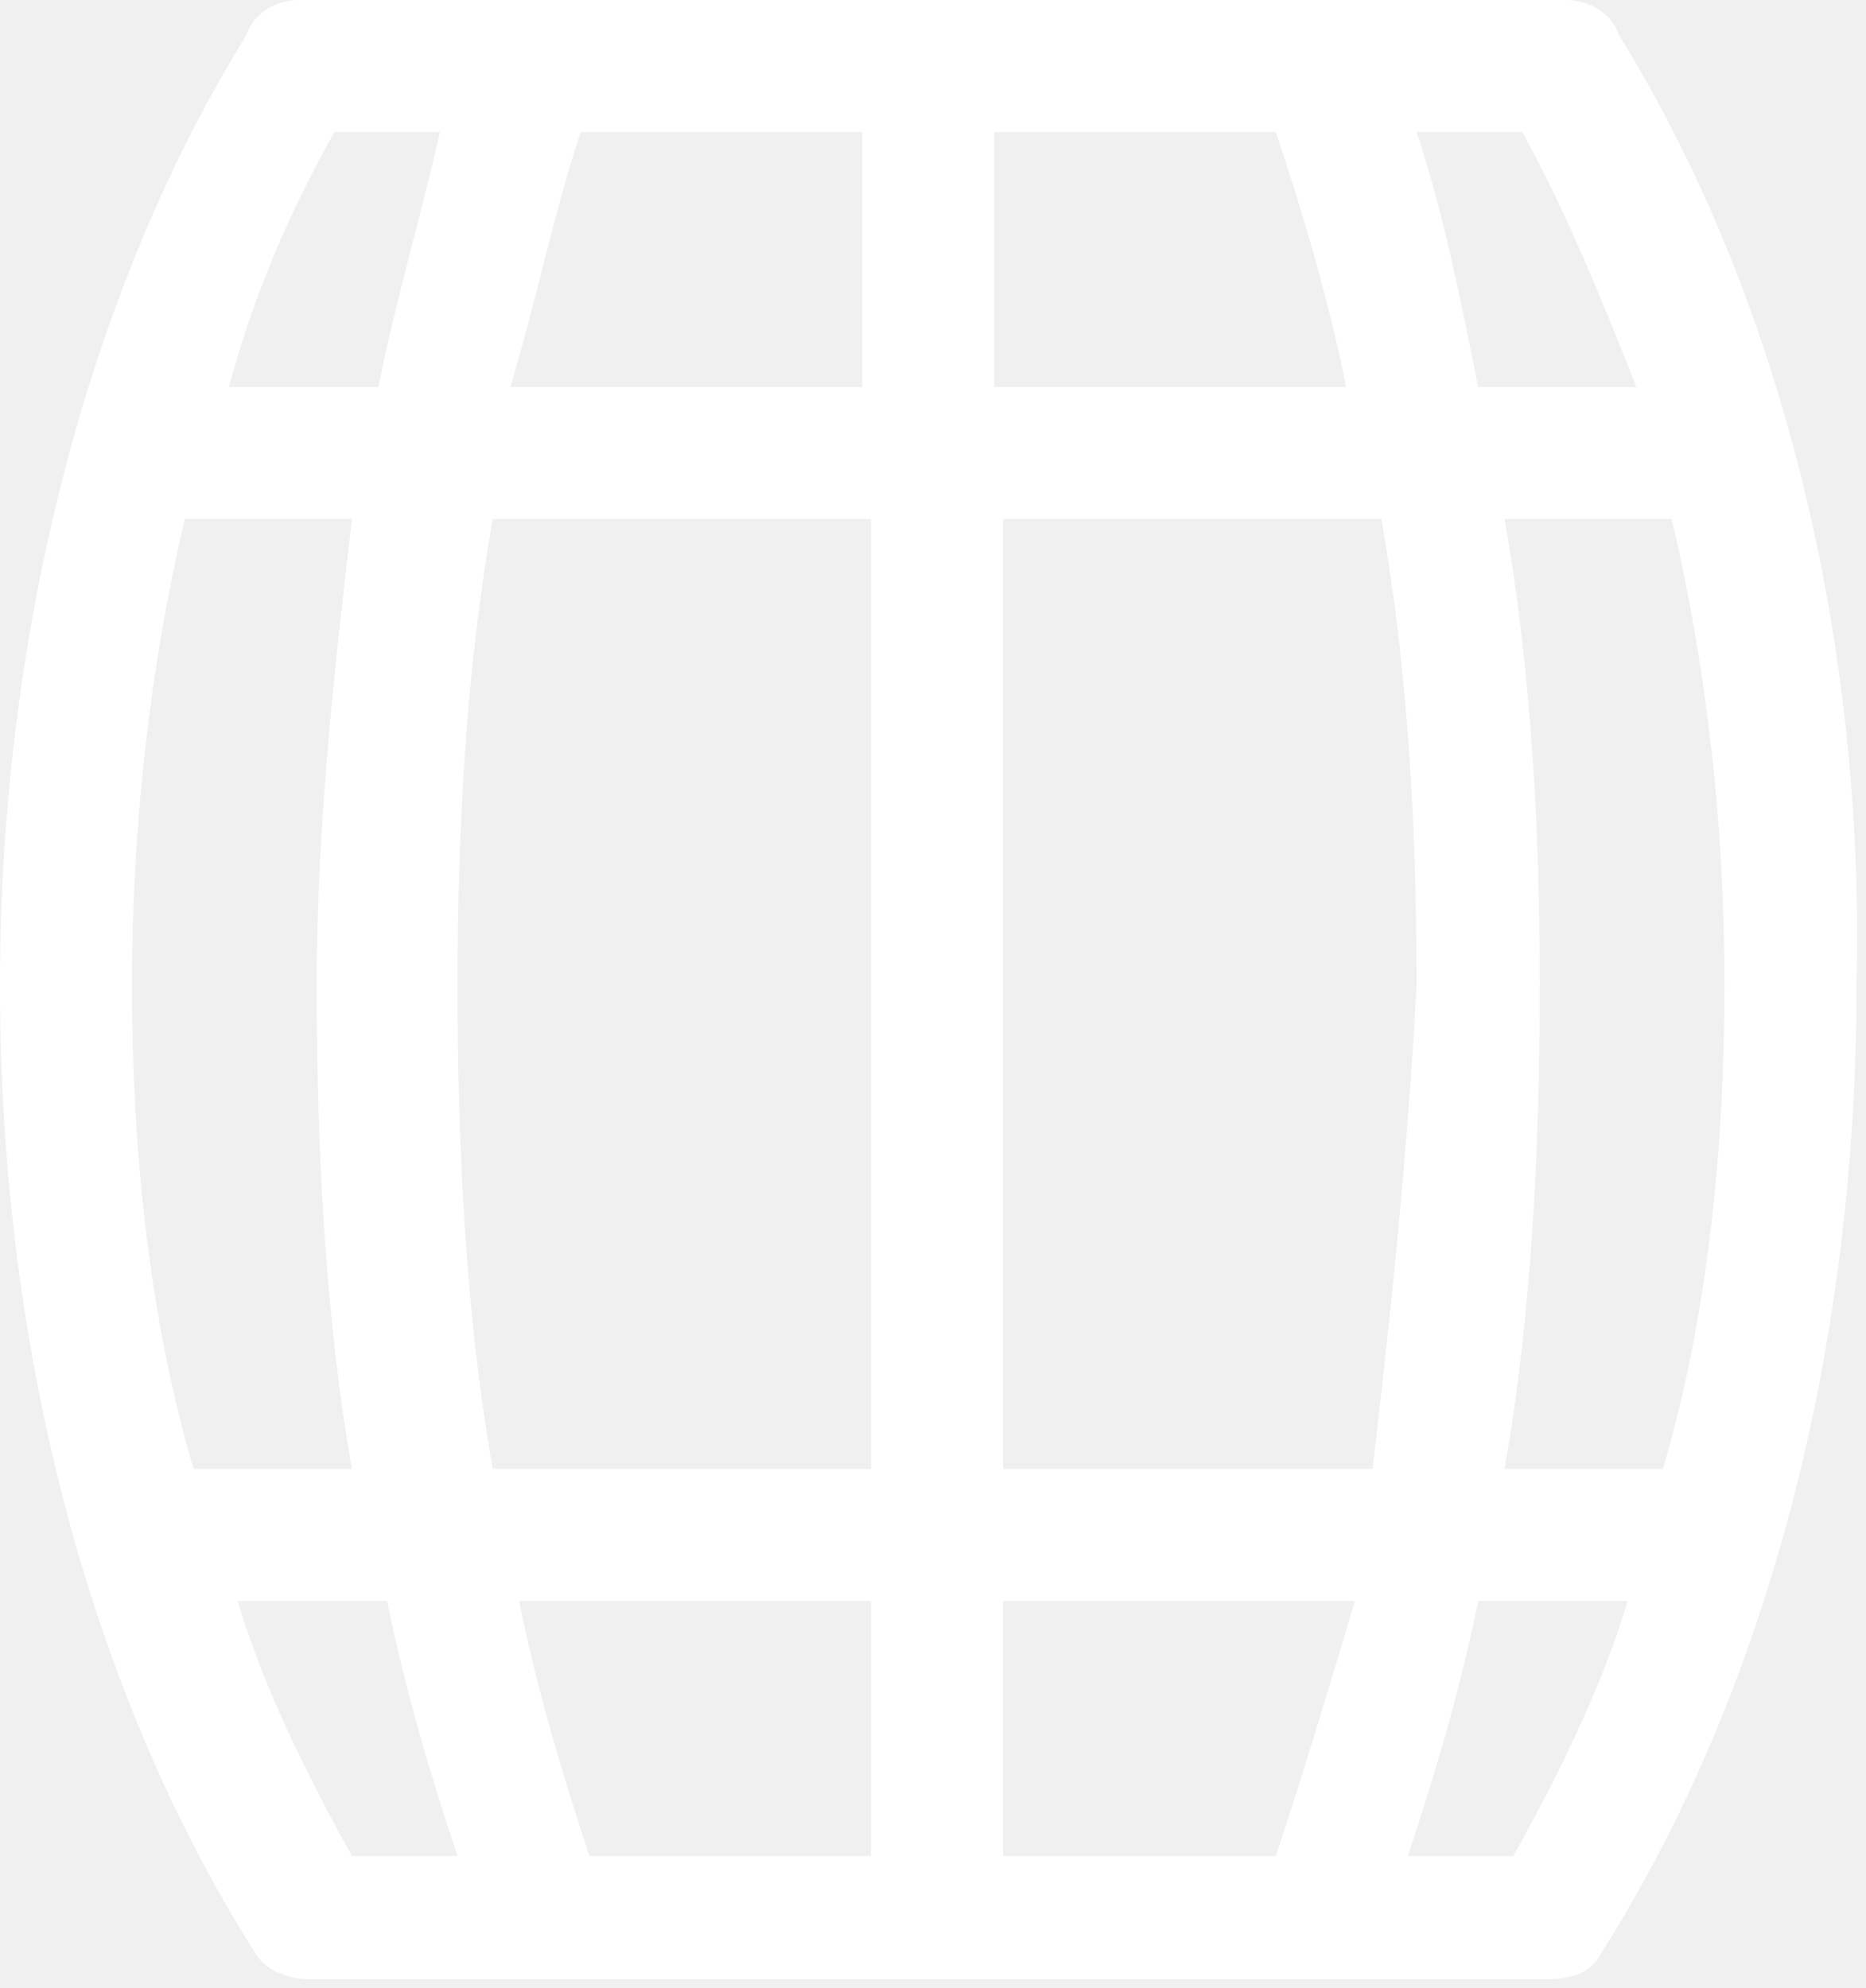
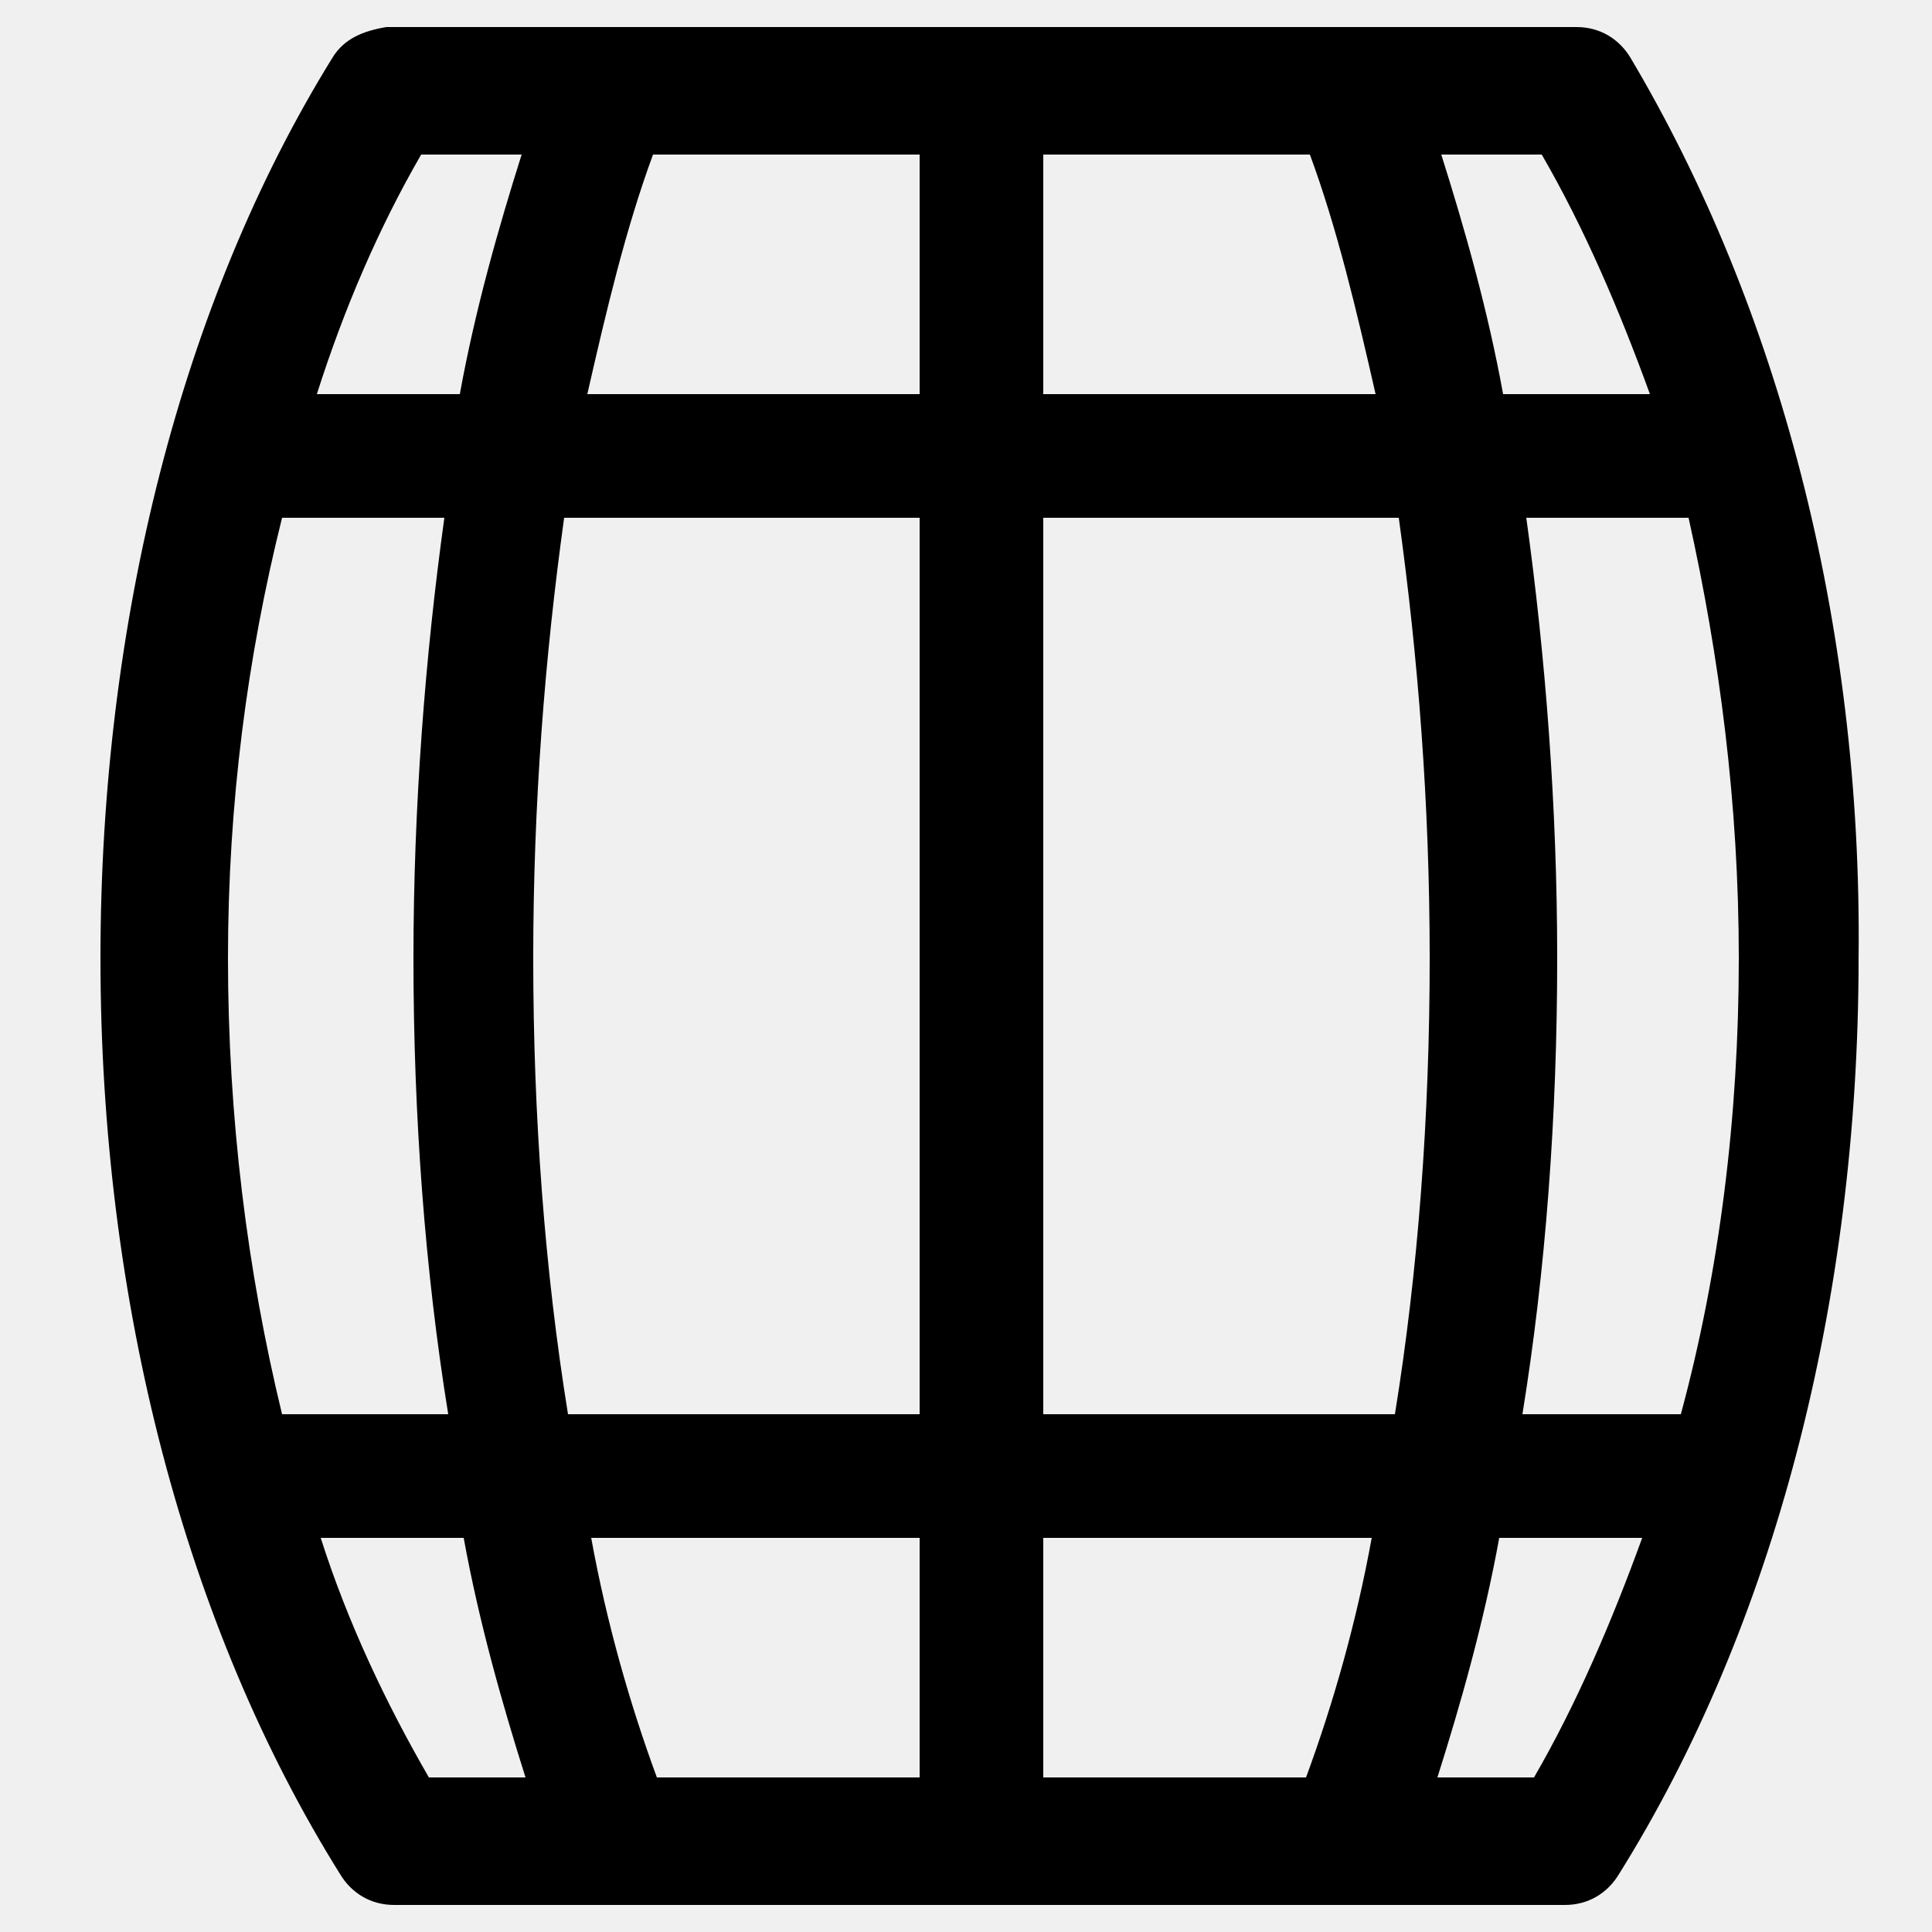
- <svg xmlns="http://www.w3.org/2000/svg" version="1.1" x="0px" y="0px" viewBox="0 0 21.2 22.6" enable-background="new 0 0 21.2 22.6" xml:space="preserve">
-   <defs>
- </defs>
-   <path fill="#FFFFFF" d="M18.4,0.4C18.3,0.1,18,0,17.8,0H3.4C3.2,0,2.9,0.1,2.8,0.4C1,3.3,0,7.2,0,11.2c0,4.1,1,8,2.9,11  c0.1,0.2,0.4,0.3,0.6,0.3h14.1c0.3,0,0.5-0.1,0.6-0.3c1.9-3,2.9-6.9,2.9-11C21.2,7.2,20.2,3.3,18.4,0.4z M17.3,1.5  c0.5,0.9,0.9,1.9,1.3,2.9h-1.8c-0.2-1-0.4-2-0.7-2.9H17.3z M11.3,1.5h3.2c0.3,0.9,0.6,1.9,0.8,2.9h-4V1.5z M6.6,1.5h3.2v2.9h-4  C6.1,3.4,6.3,2.4,6.6,1.5z M3.8,1.5h1.2C4.8,2.4,4.5,3.4,4.3,4.4H2.6C2.9,3.3,3.3,2.4,3.8,1.5z M1.5,11.2c0-1.8,0.2-3.6,0.6-5.3h1.9  c-0.2,1.7-0.4,3.5-0.4,5.3c0,1.9,0.1,3.8,0.4,5.5H2.2C1.7,15,1.5,13.1,1.5,11.2z M4,21.1c-0.5-0.9-1-1.9-1.3-2.9h1.7  c0.2,1,0.5,2,0.8,2.9H4z M5.2,11.2c0-1.8,0.1-3.6,0.4-5.3h4.3v10.8H5.6C5.3,15,5.2,13.1,5.2,11.2z M9.8,21.1H6.7  c-0.3-0.9-0.6-1.9-0.8-2.9h4V21.1z M14.5,21.1h-3.1v-2.9h4C15.1,19.2,14.8,20.2,14.5,21.1z M15.6,16.7h-4.2V5.9h4.3  c0.3,1.7,0.4,3.5,0.4,5.3C16,13.1,15.8,15,15.6,16.7z M17.2,21.1h-1.2c0.3-0.9,0.6-1.9,0.8-2.9h1.7C18.2,19.2,17.7,20.2,17.2,21.1z   M17.1,16.7c0.3-1.7,0.4-3.6,0.4-5.5c0-1.8-0.1-3.6-0.4-5.3H19c0.4,1.7,0.6,3.5,0.6,5.3c0,1.9-0.2,3.8-0.7,5.5H17.1z" />
+ <svg xmlns="http://www.w3.org/2000/svg" version="1.1" id="Layer_1" x="0px" y="0px" viewBox="0 0 50 50" enable-background="new 0 0 50 50" xml:space="preserve">
+   <path d="M42.2,1.5c-0.3-0.5-0.8-0.8-1.4-0.8H10C9.4,0.8,8.9,1,8.6,1.5c-3.9,6.3-6,14.6-6,23.3c0,8.9,2.2,17.3,6.2,23.7  c0.3,0.5,0.8,0.8,1.4,0.8h30.3c0.6,0,1.1-0.3,1.4-0.8c4-6.4,6.2-14.8,6.2-23.7C48.2,16.1,46,7.9,42.2,1.5z M39.9,4  c1.1,1.9,2,4,2.8,6.2h-3.8c-0.4-2.2-1-4.3-1.6-6.2H39.9z M27,4h6.9c0.7,1.9,1.2,4,1.7,6.2H27V4z M16.9,4h6.9v6.2h-8.6  C15.7,8,16.2,5.9,16.9,4z M10.9,4h2.6c-0.6,1.9-1.2,4-1.6,6.2H8.2C8.9,8,9.8,5.9,10.9,4z M5.9,24.8c0-4,0.5-7.8,1.4-11.4h4.2  c-0.5,3.6-0.8,7.5-0.8,11.4c0,4.1,0.3,8.1,0.9,11.8H7.3C6.4,32.9,5.9,28.9,5.9,24.8z M11.1,46c-1.1-1.9-2.1-4-2.8-6.2H12  c0.4,2.2,1,4.3,1.6,6.2H11.1z M13.8,24.8c0-4,0.3-7.8,0.8-11.4h9.2v23.2h-9.1C14.1,32.9,13.8,28.9,13.8,24.8z M23.8,46H17  c-0.7-1.9-1.3-4-1.7-6.2h8.5V46z M33.8,46H27v-6.2h8.5C35.1,42,34.5,44.1,33.8,46z M36.1,36.6H27V13.4h9.2C36.7,17,37,20.8,37,24.8  C37,28.9,36.7,32.9,36.1,36.6z M39.7,46h-2.5c0.6-1.9,1.2-4,1.6-6.2h3.7C41.7,42,40.8,44.1,39.7,46z M39.4,36.6  c0.6-3.7,0.9-7.7,0.9-11.8c0-3.9-0.3-7.8-0.8-11.4h4.2C44.5,17,45,20.8,45,24.8c0,4.1-0.5,8.1-1.5,11.8H39.4z" />
</svg>
